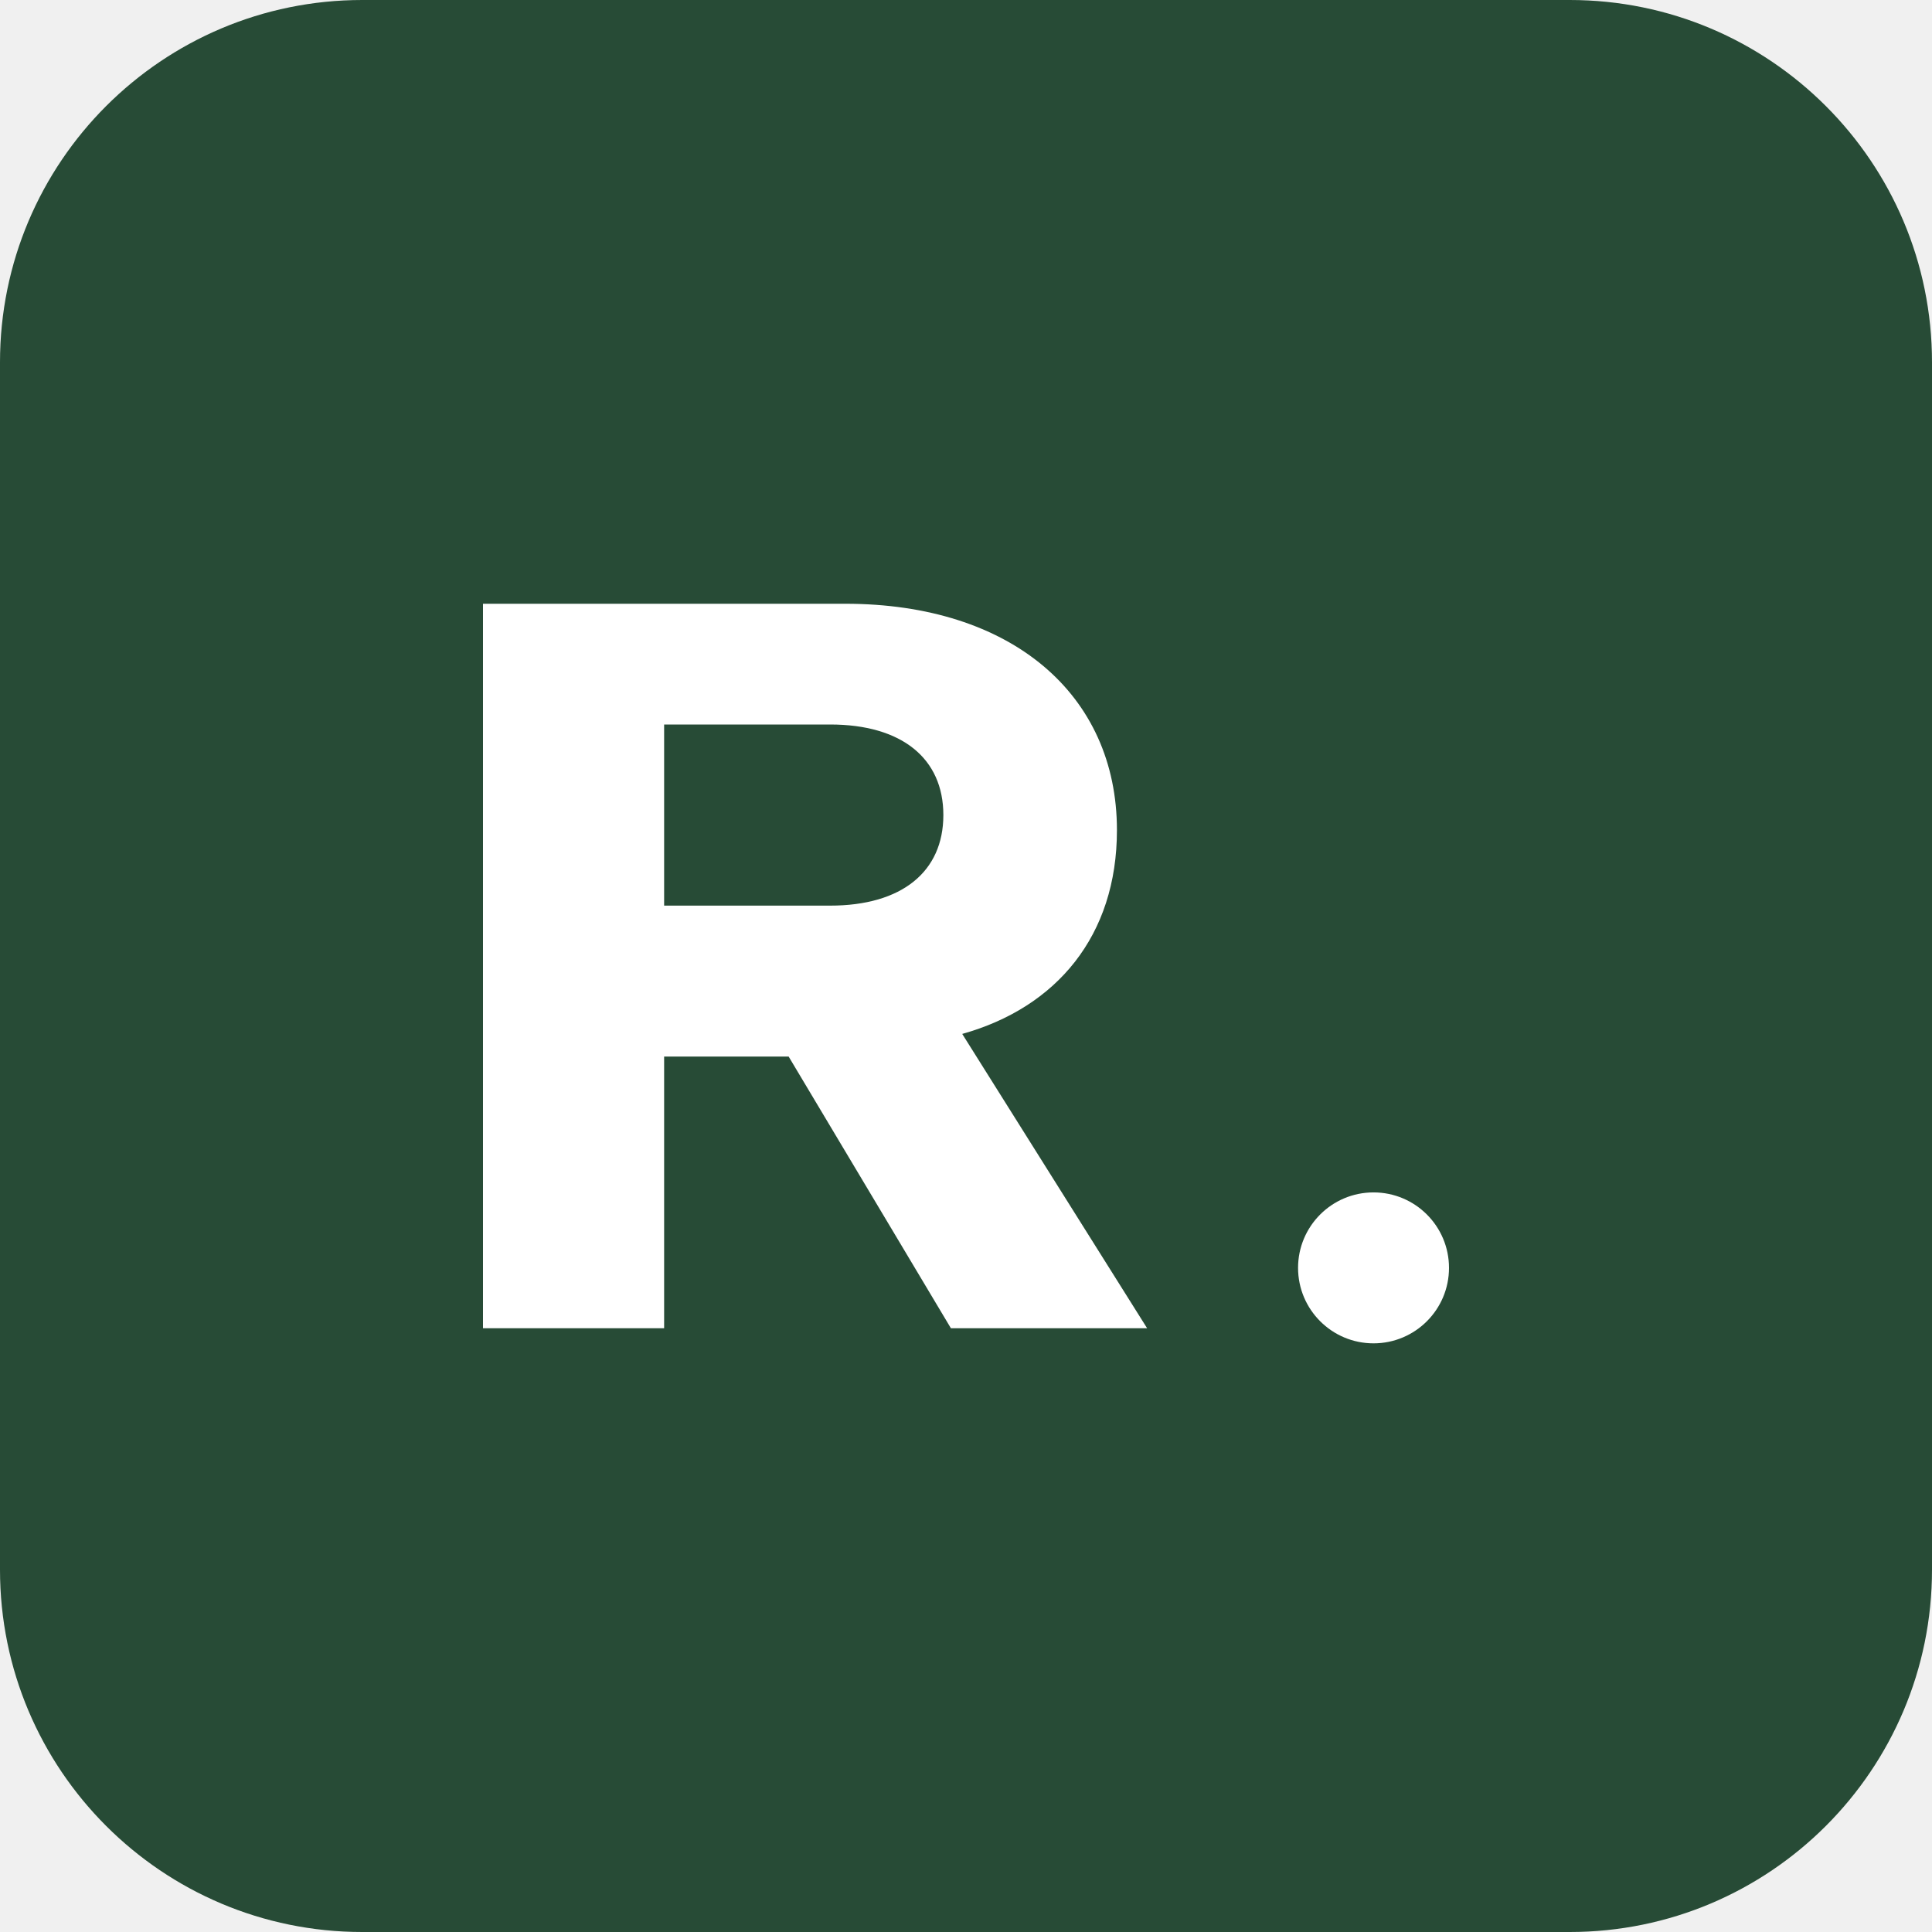
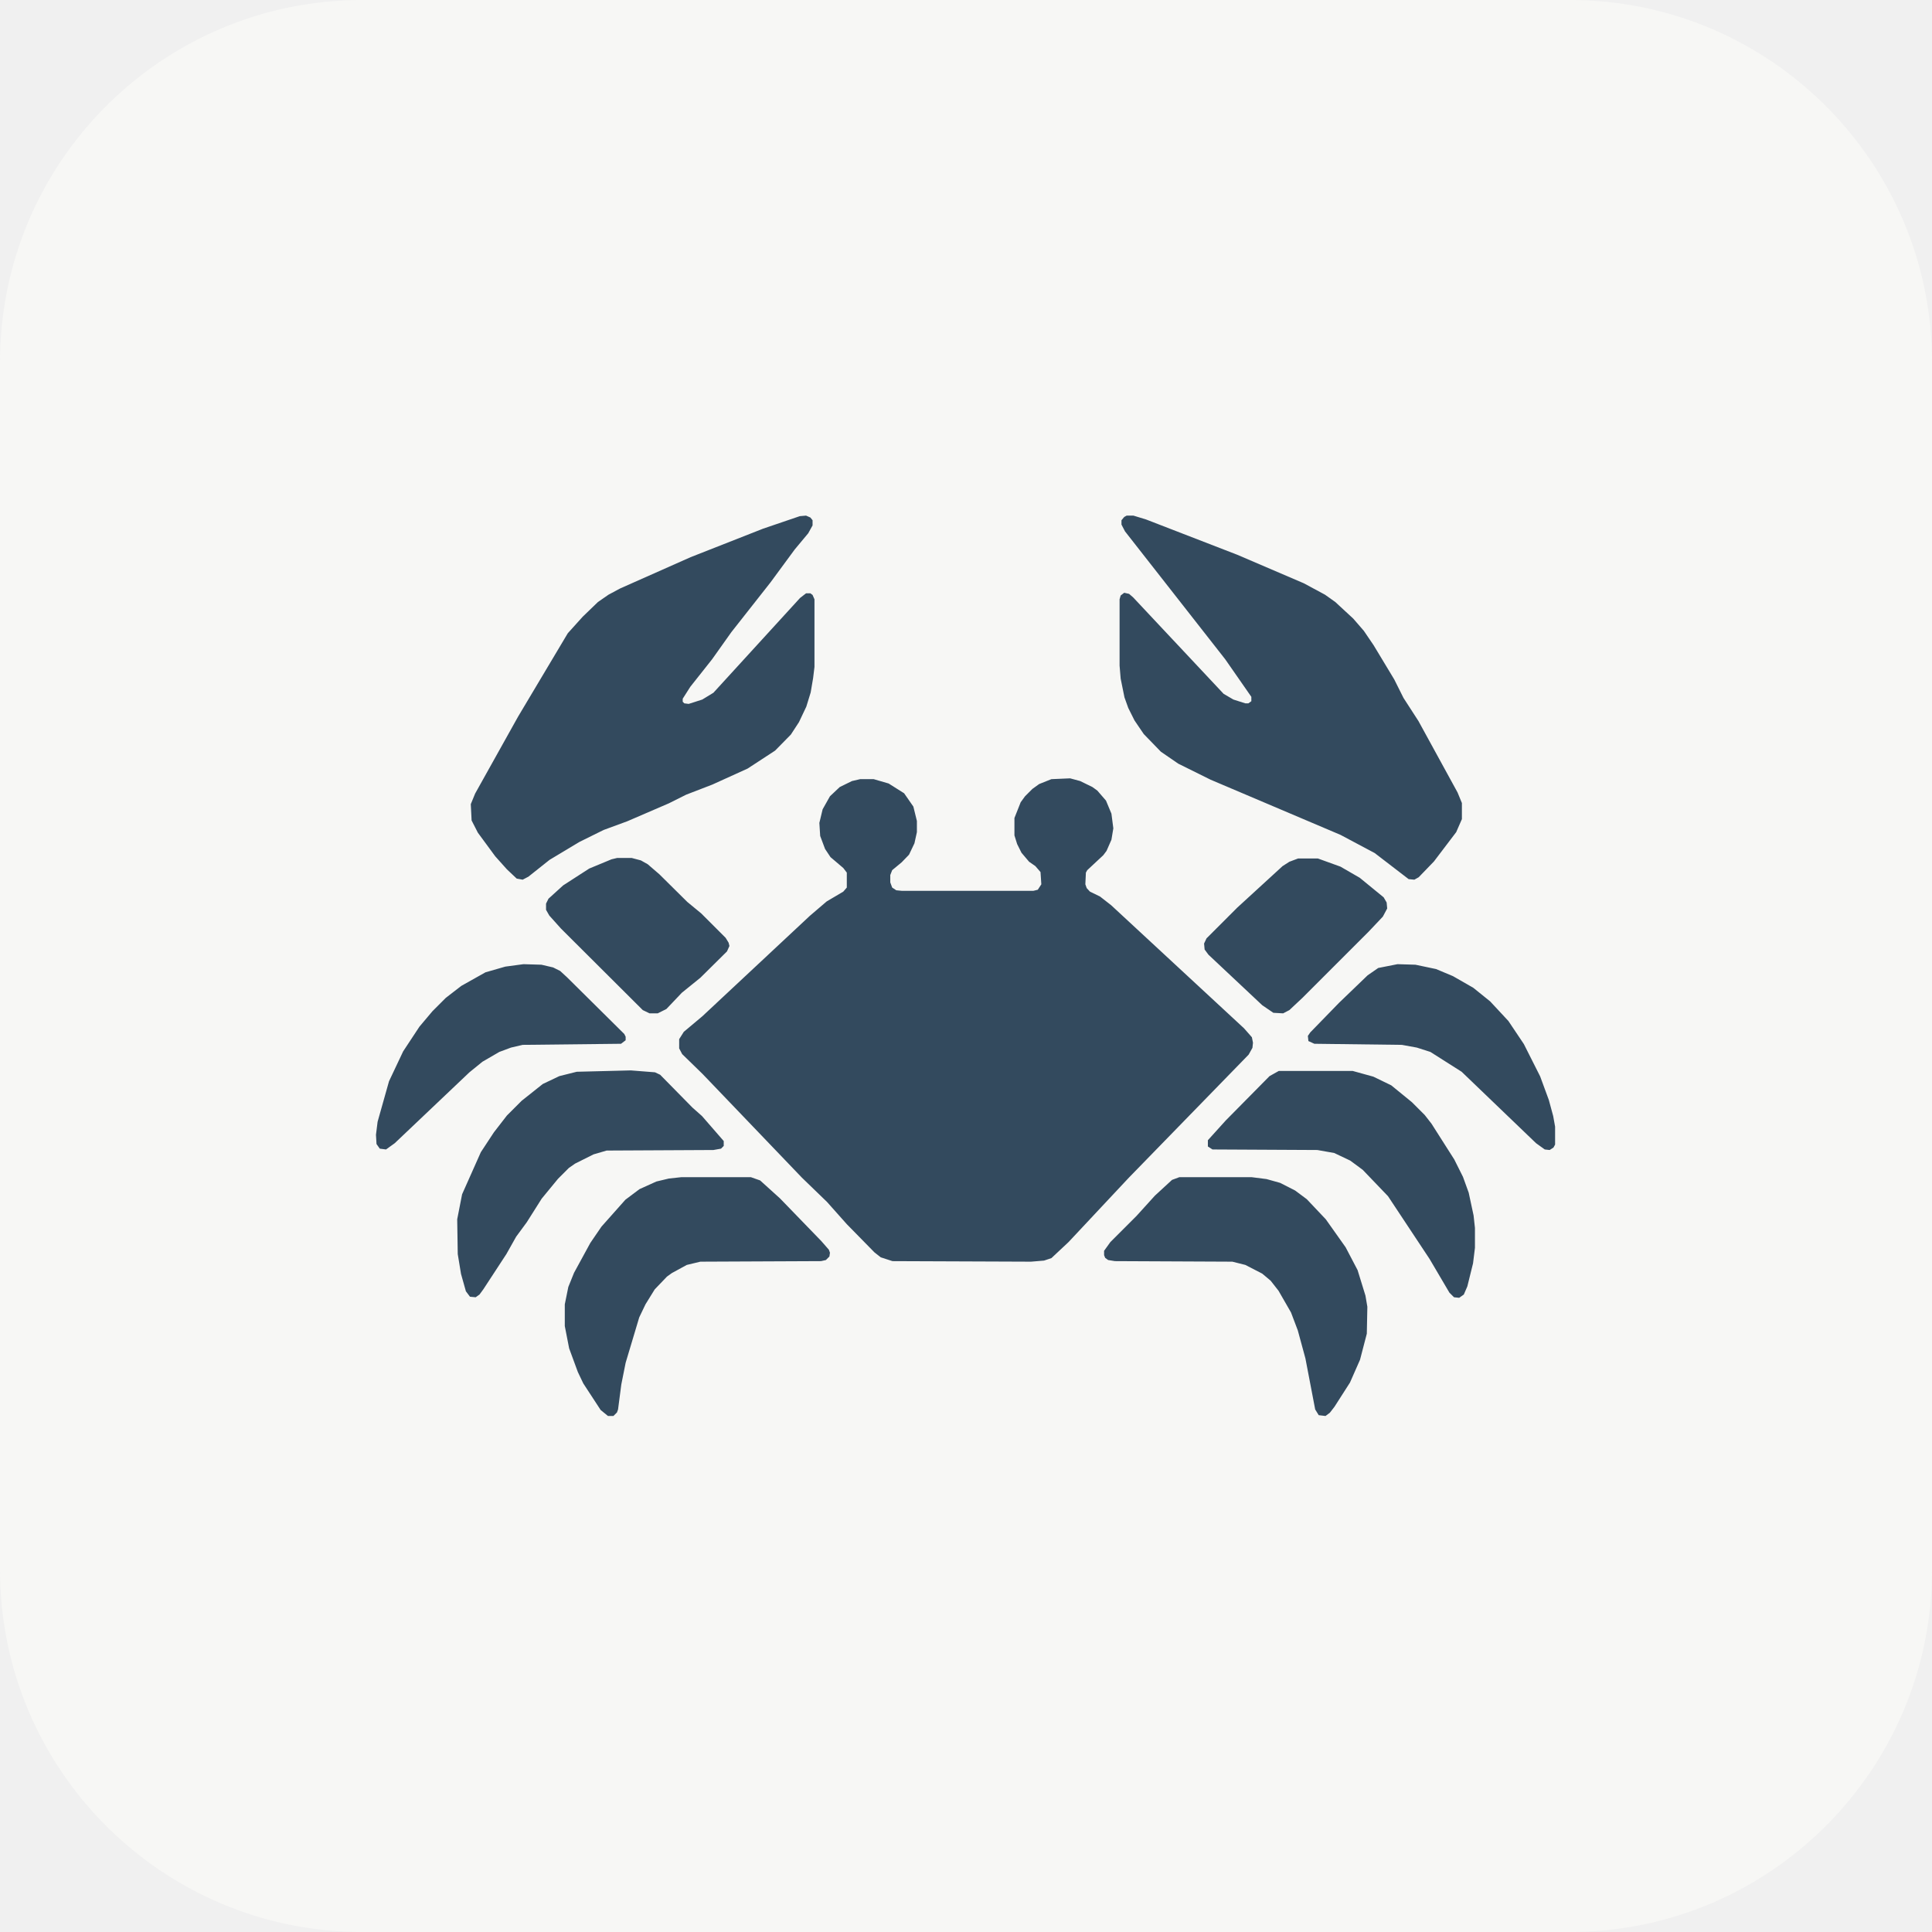
<svg xmlns="http://www.w3.org/2000/svg" viewBox="0 0 512 512">
-   <rect width="512" height="512" rx="96" fill="#274b36" />
-   <path d="M128 352V160h96c44 0 72 24 72 60 0 28-16 47-41 54l49 78h-52l-43-72h-33v72zm48-112h44c19 0 30-9 30-24s-11-24-30-24h-44z" fill="#fff" />
-   <circle cx="364" cy="336" r="20" fill="#fff" />
+   <rect width="512" height="512" rx="96" fill="#F7F7F5" />
+   <g transform="translate(71.7 71.7) scale(0.72)">
+     <path fill="#334A5E" fill-rule="evenodd" d="M92.8 224.2 L90.6 223.8 L87.0 220.4 L82.7 215.6 L76.3 206.9 L74.0 202.4 L73.7 196.4 L75.3 192.5 L91.1 164.2 L109.4 133.5 L114.9 127.4 L120.5 122.0 L124.4 119.3 L128.7 117.0 L154.6 105.5 L181.3 95.0 L194.8 90.4 L197.1 90.2 L198.7 90.9 L199.5 91.9 L199.5 93.8 L197.9 96.7 L192.9 102.7 L184.0 114.8 L169.6 133.1 L162.5 143.1 L154.5 153.2 L151.7 157.6 L151.7 158.7 L152.3 159.3 L153.9 159.5 L158.9 157.9 L163.0 155.4 L194.9 120.5 L197.1 118.8 L198.7 118.8 L199.5 119.4 L200.2 121.0 L200.2 145.9 L199.7 150.0 L198.8 155.3 L197.2 160.5 L194.5 166.2 L191.5 170.8 L185.7 176.7 L175.6 183.3 L162.6 189.2 L153.0 192.9 L146.6 196.1 L131.3 202.7 L122.6 205.9 L113.7 210.3 L102.7 216.9 L94.9 223.1 L92.8 224.2Z M421.0 224.2 L418.9 224.0 L406.4 214.4 L393.8 207.7 L346.0 187.4 L334.1 181.5 L327.7 177.1 L321.4 170.6 L318.0 165.6 L315.7 161.0 L314.3 157.1 L312.9 150.2 L312.5 145.4 L312.5 121.0 L312.9 119.6 L314.2 118.6 L316.0 119.0 L317.5 120.3 L350.8 155.8 L354.4 157.9 L358.8 159.3 L359.9 159.3 L361.0 158.5 L361.0 156.9 L351.4 143.1 L314.5 96.0 L313.2 93.5 L313.2 91.9 L314.2 90.7 L315.1 90.2 L317.6 90.2 L322.2 91.6 L355.8 104.6 L380.3 115.1 L388.1 119.3 L391.9 122.0 L398.5 128.1 L402.4 132.6 L406.0 137.9 L413.6 150.5 L417.0 157.3 L422.5 165.8 L436.9 192.1 L438.5 196.0 L438.5 201.9 L436.4 206.7 L428.2 217.5 L422.6 223.3 L421.0 224.2Z M279.9 364.8 L228.9 364.6 L224.6 363.2 L222.3 361.4 L212.1 351.0 L204.8 342.8 L195.6 333.9 L159.0 295.7 L151.5 288.4 L150.4 286.3 L150.4 282.9 L152.1 280.2 L158.9 274.5 L198.5 237.5 L204.7 232.2 L210.8 228.6 L212.1 227.1 L212.1 221.6 L210.8 219.9 L206.1 215.9 L204.1 212.9 L202.3 208.1 L202.0 203.3 L203.2 198.3 L205.9 193.5 L209.5 190.1 L214.0 187.9 L217.0 187.2 L222.0 187.2 L227.5 188.8 L233.2 192.4 L236.6 197.3 L237.9 202.6 L237.9 206.7 L237.0 210.8 L235.0 215.0 L232.3 217.8 L228.8 220.7 L228.1 222.5 L228.1 225.2 L228.8 227.1 L230.3 228.1 L232.3 228.3 L280.8 228.3 L282.4 227.9 L283.7 225.9 L283.4 221.4 L281.5 219.2 L279.2 217.6 L276.4 214.3 L274.8 211.1 L273.8 207.9 L273.8 201.5 L276.1 195.7 L277.7 193.5 L280.4 190.8 L282.9 189.0 L287.4 187.2 L294.3 186.9 L298.0 187.9 L302.5 190.1 L304.3 191.4 L307.5 195.1 L309.5 199.9 L310.2 205.3 L309.5 209.5 L307.7 213.6 L306.5 215.2 L300.6 220.7 L300.1 221.6 L299.9 225.9 L300.4 227.3 L301.6 228.6 L305.3 230.4 L309.4 233.6 L358.3 278.9 L361.2 282.2 L361.6 284.2 L361.4 286.1 L360.0 288.6 L315.9 333.9 L293.7 357.6 L287.4 363.5 L284.7 364.4 L279.9 364.8Z M142.5 273.4 L139.5 273.4 L137.0 272.2 L106.9 242.2 L102.6 237.4 L101.4 235.3 L101.4 233.0 L102.3 231.2 L107.7 226.3 L117.3 220.1 L125.5 216.7 L127.6 216.2 L132.9 216.2 L136.3 217.1 L138.8 218.5 L143.1 222.2 L153.4 232.4 L158.5 236.6 L167.5 245.6 L168.6 247.4 L168.9 248.6 L168.0 250.6 L158.2 260.3 L151.4 265.8 L145.7 271.8 L142.5 273.4Z M372.7 273.4 L369.1 273.2 L365.0 270.4 L345.2 251.8 L343.8 249.9 L343.6 247.7 L344.5 245.8 L355.8 234.5 L372.5 219.2 L375.0 217.6 L378.2 216.4 L385.5 216.4 L393.8 219.4 L400.9 223.5 L409.7 230.7 L410.8 232.6 L411.0 234.8 L409.4 237.8 L404.2 243.3 L379.8 267.7 L375.0 272.2 L372.7 273.4Z M42.5 323.5 L40.2 323.2 L39.0 321.5 L38.8 318.1 L39.4 313.3 L43.6 298.4 L48.8 287.4 L54.8 278.3 L59.6 272.6 L64.5 267.7 L70.2 263.3 L79.1 258.3 L86.4 256.2 L93.1 255.3 L99.7 255.5 L104.0 256.5 L106.6 257.8 L109.1 260.1 L130.2 281.0 L130.7 282.0 L130.7 283.3 L129.0 284.6 L92.8 285.0 L88.5 286.0 L84.2 287.6 L78.0 291.2 L73.2 295.1 L45.7 321.2 L42.5 323.5Z M470.8 323.7 L469.0 323.5 L465.8 321.2 L438.4 294.9 L426.9 287.6 L421.9 286.0 L416.4 285.0 L384.2 284.6 L382.0 283.6 L381.8 281.7 L382.7 280.4 L393.3 269.5 L403.8 259.4 L407.7 256.7 L414.8 255.3 L421.4 255.5 L429.0 257.1 L435.2 259.7 L442.7 264.0 L448.9 269.0 L455.6 276.2 L461.3 284.7 L467.3 296.6 L470.5 305.3 L472.1 311.2 L472.8 315.1 L472.8 321.7 L472.2 322.8 L470.8 323.7Z M75.5 377.9 L73.4 377.7 L71.9 375.7 L70.1 369.3 L68.9 362.0 L68.7 349.2 L70.5 340.0 L77.4 324.5 L82.2 317.2 L87.0 311.0 L92.4 305.6 L100.2 299.4 L106.3 296.5 L112.7 294.9 L132.6 294.4 L141.5 295.1 L143.4 296.0 L155.3 308.1 L158.8 311.2 L166.8 320.4 L166.8 322.2 L165.8 323.2 L163.0 323.7 L123.7 323.9 L118.9 325.3 L112.1 328.7 L109.8 330.3 L105.8 334.3 L99.8 341.6 L94.3 350.3 L90.4 355.6 L86.8 362.0 L78.3 375.0 L76.9 376.9 L75.5 377.9Z M437.5 378.1 L435.6 377.9 L433.9 376.2 L426.6 363.8 L411.3 340.7 L402.0 331.0 L397.4 327.6 L391.5 324.8 L385.3 323.7 L346.7 323.5 L345.0 322.4 L345.0 320.1 L351.6 312.8 L367.7 296.5 L371.1 294.6 L398.3 294.6 L405.9 296.7 L412.5 299.9 L420.1 306.1 L424.8 310.8 L427.3 314.0 L435.7 327.2 L438.9 333.6 L441.0 339.4 L442.8 347.8 L443.3 352.4 L443.3 359.7 L442.6 365.4 L440.5 373.9 L439.2 376.9 L437.5 378.1Z M126.2 421.6 L124.2 421.6 L121.5 419.4 L115.1 409.6 L113.1 405.4 L109.9 396.7 L108.3 388.5 L108.3 380.5 L109.6 374.1 L111.7 368.9 L117.7 357.9 L121.8 351.9 L130.6 342.0 L135.8 338.1 L142.0 335.3 L146.6 334.2 L151.2 333.7 L176.8 333.7 L180.2 334.9 L187.5 341.5 L202.7 357.2 L205.5 360.4 L205.9 361.5 L205.7 362.9 L204.4 364.2 L202.6 364.6 L158.2 364.8 L153.2 366.0 L147.7 369.0 L145.9 370.3 L141.4 375.0 L138.0 380.5 L135.7 385.3 L130.7 402.0 L129.1 410.0 L127.9 419.2 L127.5 420.3 L126.2 421.6Z M388.3 421.6 L385.8 421.3 L384.5 419.2 L380.9 400.4 L378.1 390.1 L375.6 383.5 L371.0 375.5 L368.1 371.8 L365.0 369.2 L358.8 366.0 L354.0 364.8 L310.8 364.6 L308.3 364.2 L307.2 363.4 L306.8 362.4 L306.8 360.8 L309.1 357.6 L318.7 348.0 L325.5 340.5 L331.8 334.7 L334.5 333.7 L361.1 333.7 L366.6 334.4 L371.6 335.8 L377.1 338.6 L381.4 341.8 L388.4 349.2 L395.7 359.5 L400.1 367.9 L403.0 377.3 L403.7 381.4 L403.5 391.3 L401.0 400.9 L397.3 409.3 L391.6 418.2 L389.9 420.4 L388.3 421.6Z" />
+   </g>
</svg>
